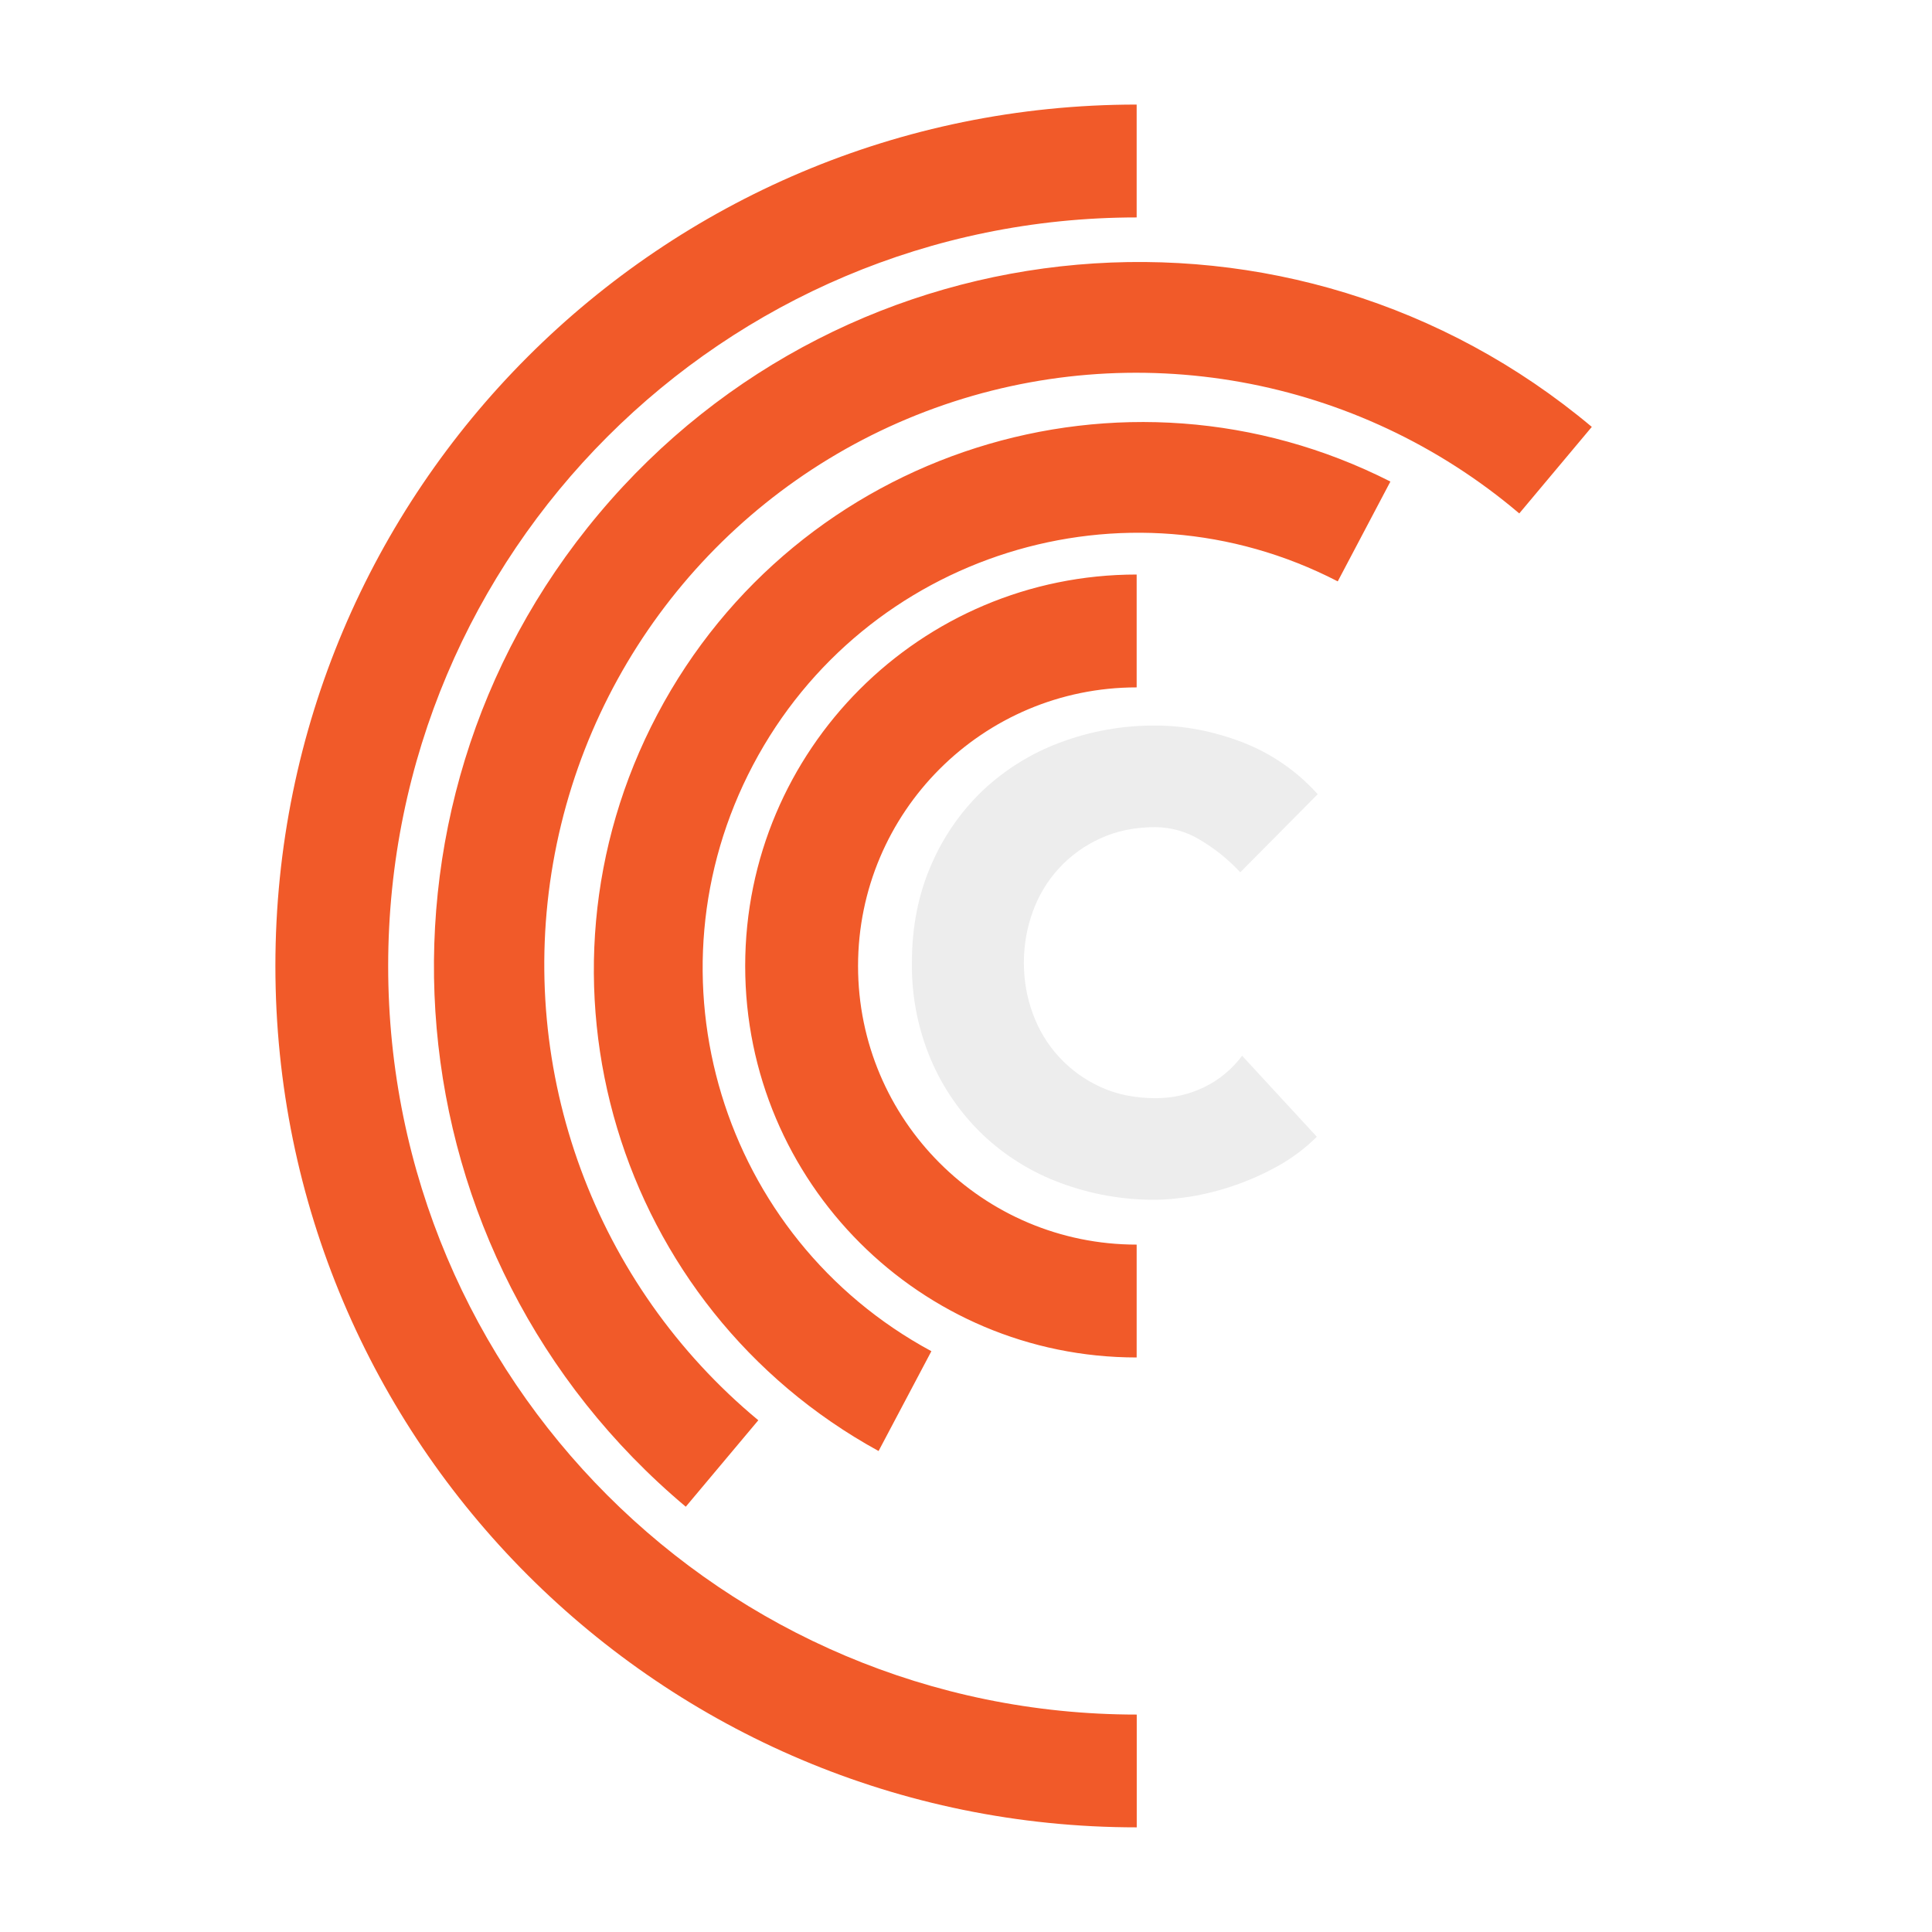
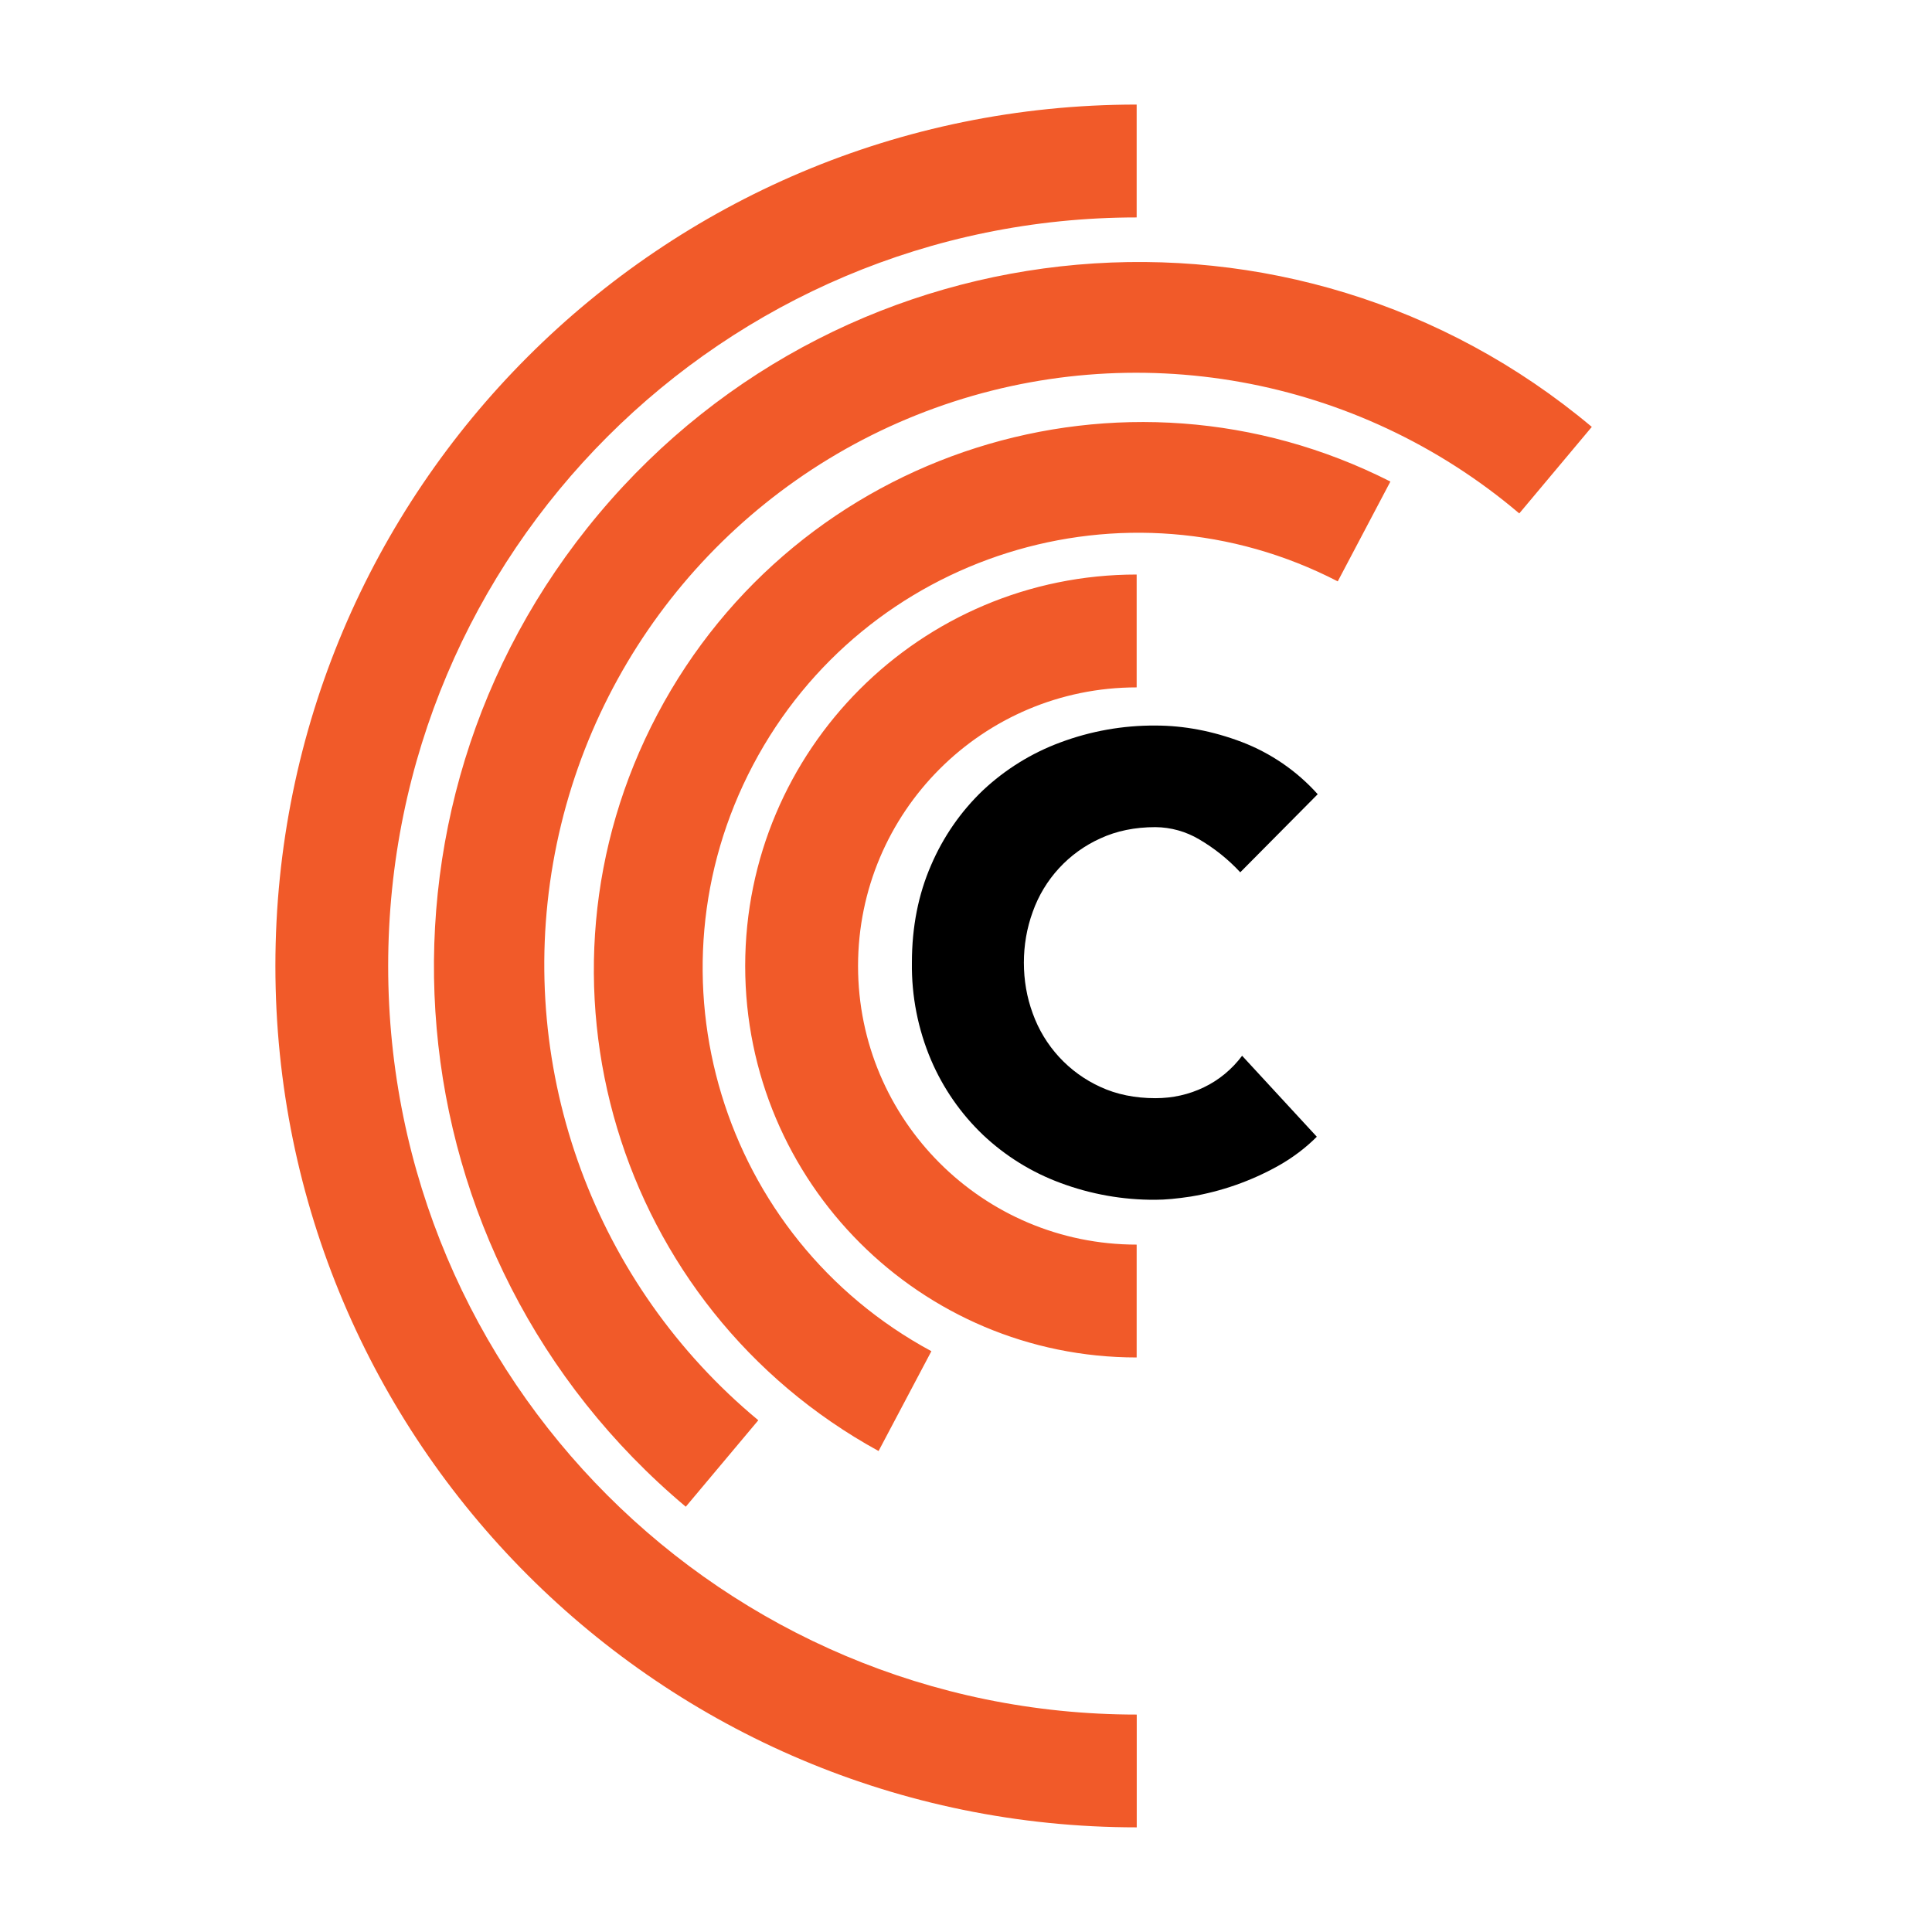
- <svg xmlns="http://www.w3.org/2000/svg" fill="#ededed" height="1em" style="flex:none;line-height:1" viewBox="0 0 24 24" width="1em">
+ <svg xmlns="http://www.w3.org/2000/svg" fill="currentColor" height="1em" style="flex:none;line-height:1" viewBox="0 0 24 24" width="1em">
  <path clip-rule="evenodd" d="M14.121 2.701a9.299 9.299 0 000 18.598V22.7c-5.91 0-10.7-4.791-10.7-10.701S8.21 1.299 14.12 1.299V2.7zm4.752 3.677A7.353 7.353 0 109.42 17.643l-.901 1.074a8.754 8.754 0 01-1.08-12.334 8.755 8.755 0 0112.335-1.08l-.901 1.075zm-2.255.844a5.407 5.407 0 00-5.048 9.563l-.656 1.24a6.81 6.81 0 016.358-12.043l-.654 1.24zM14.12 8.539a3.46 3.46 0 100 6.922v1.402a4.863 4.863 0 010-9.726v1.402z" fill="#F15A29" fill-rule="evenodd" />
  <path d="M15.407 10.836a2.24 2.24 0 00-.51-.409 1.084 1.084 0 00-.544-.152c-.255 0-.483.047-.684.14a1.58 1.58 0 00-.84.912c-.074.203-.11.416-.11.631 0 .218.036.43.11.631a1.594 1.594 0 00.84.913c.2.093.43.14.684.14.216 0 .417-.046.602-.135.188-.09.35-.225.475-.392l.928 1.006c-.14.14-.3.261-.482.363a3.367 3.367 0 01-1.083.38c-.17.026-.317.04-.44.04a3.315 3.315 0 01-1.182-.21 2.825 2.825 0 01-.961-.597 2.816 2.816 0 01-.644-.929 2.987 2.987 0 01-.238-1.21c0-.444.08-.847.238-1.21.15-.35.368-.666.643-.929.278-.261.605-.464.962-.596a3.315 3.315 0 011.182-.21c.355 0 .712.068 1.072.204.361.138.685.36.944.649l-.962.97z" />
</svg>
